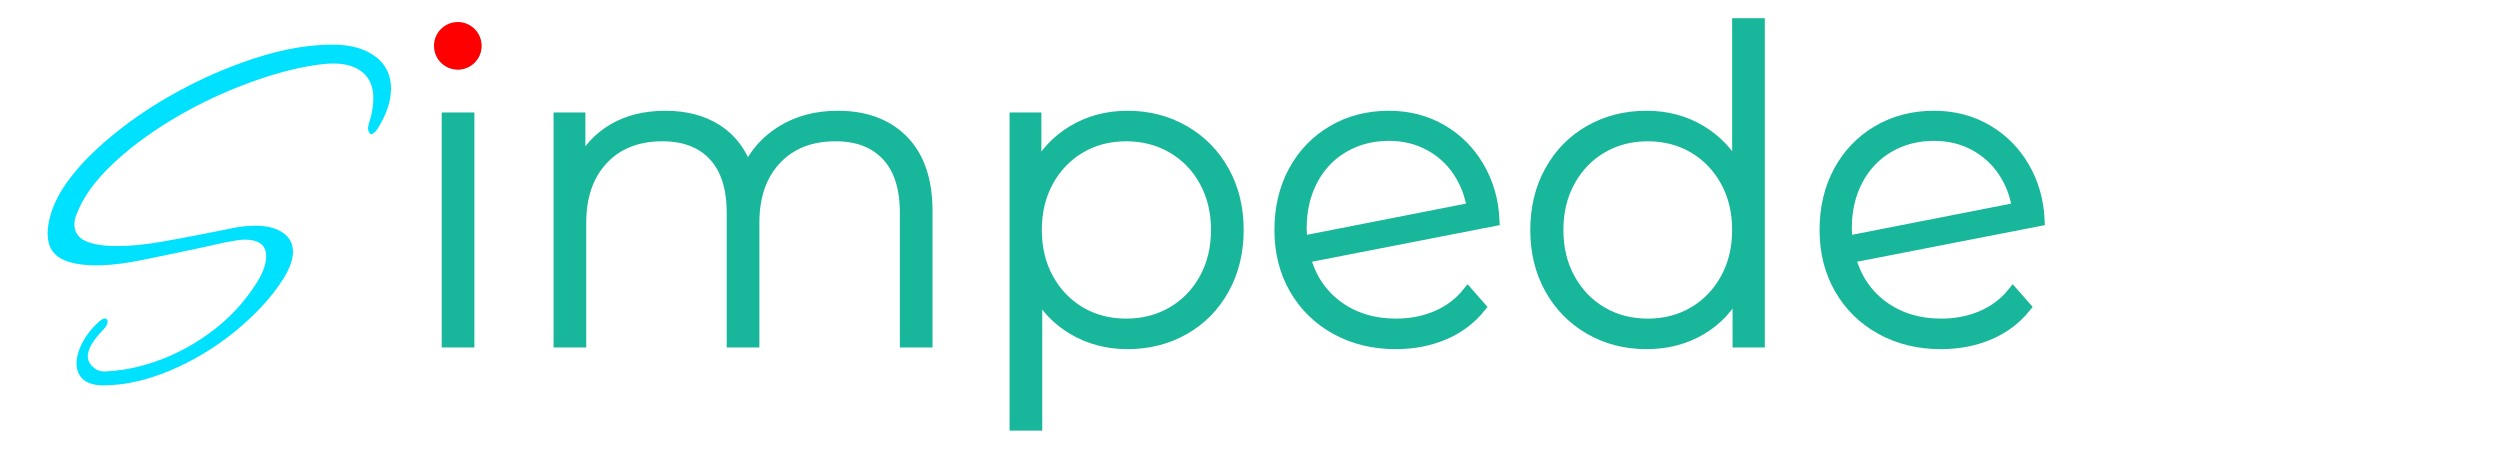
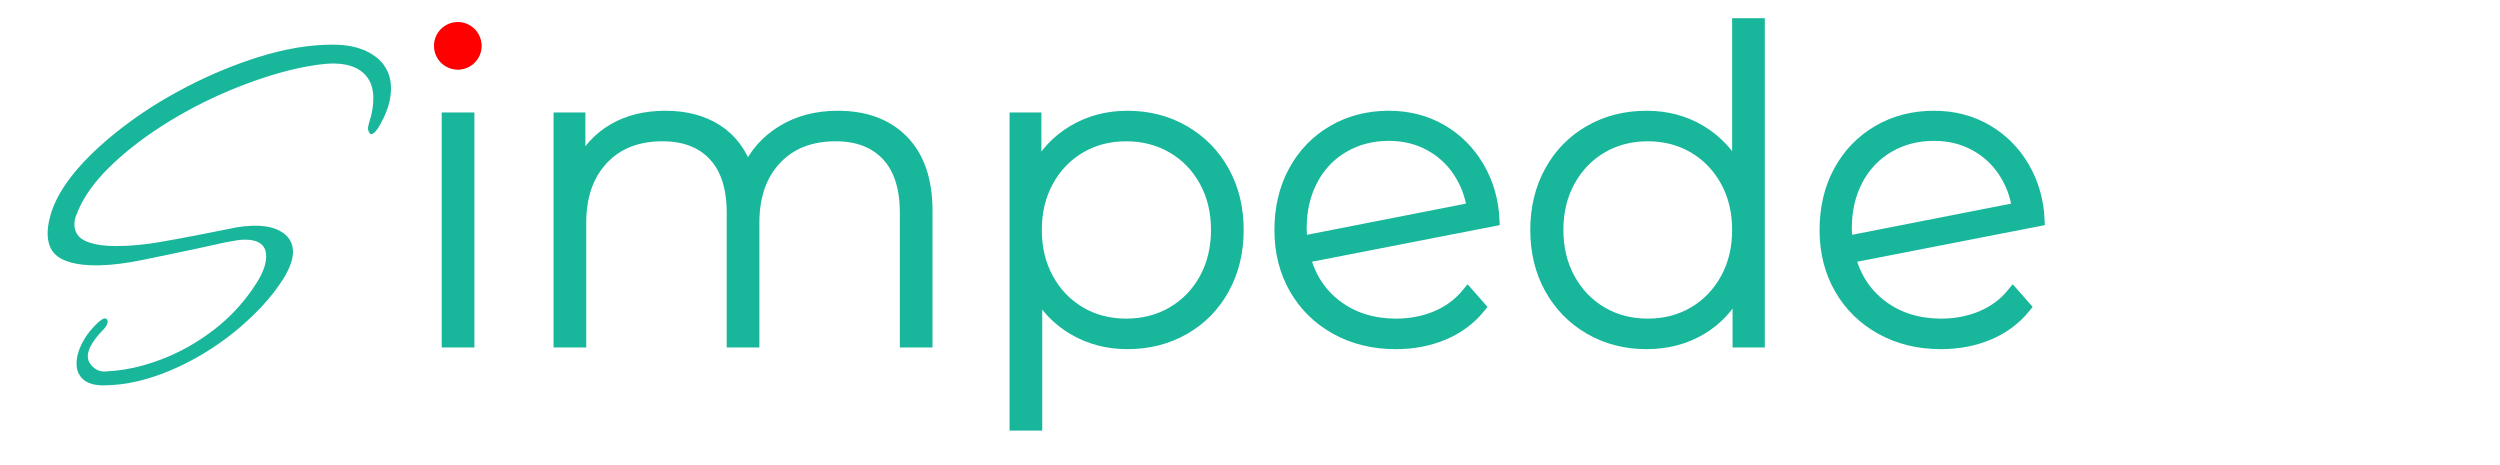
<svg xmlns="http://www.w3.org/2000/svg" viewBox="0 0 210 39">
-   <g id="svgGroup" fill="#00E1FF" fill-rule="nonzero" stroke-linecap="round">
+   <g id="svgGroup" fill="#18B69B" fill-rule="nonzero" stroke-linecap="round">
    <path d="M 14.94 16.605 L 12.69 17.1 A 592.831 592.831 0 0 1 10.409 17.582 Q 9.02 17.872 7.83 18.113 A 23.986 23.986 0 0 1 6.066 18.405 Q 5.189 18.515 4.406 18.535 A 13.535 13.535 0 0 1 4.05 18.54 A 9.927 9.927 0 0 1 2.928 18.481 Q 2.392 18.42 1.948 18.296 A 3.879 3.879 0 0 1 1.058 17.933 Q 0 17.325 0 15.84 Q 0 15.337 0.15 14.683 A 9.133 9.133 0 0 1 0.27 14.22 Q 1.133 11.371 4.772 8.19 A 30.532 30.532 0 0 1 5.085 7.92 A 34.195 34.195 0 0 1 10.214 4.344 A 38.371 38.371 0 0 1 11.025 3.893 A 38.163 38.163 0 0 1 17.139 1.227 A 35.142 35.142 0 0 1 17.663 1.058 Q 21.015 0 23.94 0 Q 25.636 0 26.808 0.563 A 4.285 4.285 0 0 1 27.518 0.99 A 3.139 3.139 0 0 1 28.824 3.268 A 4.079 4.079 0 0 1 28.845 3.69 A 5.117 5.117 0 0 1 28.581 5.269 Q 28.3 6.137 27.72 7.065 Q 27.405 7.515 27.18 7.515 Q 27.104 7.515 27.028 7.403 A 0.704 0.704 0 0 1 27 7.358 Q 26.91 7.2 26.91 7.02 A 0.3 0.3 0 0 1 26.911 6.994 Q 26.915 6.949 26.931 6.87 A 2.924 2.924 0 0 1 26.933 6.863 Q 26.953 6.762 26.991 6.607 A 11.844 11.844 0 0 1 27 6.57 A 7.196 7.196 0 0 0 27.291 5.384 A 5.837 5.837 0 0 0 27.36 4.5 A 3.514 3.514 0 0 0 27.246 3.578 A 2.43 2.43 0 0 0 26.303 2.205 Q 25.245 1.44 23.265 1.62 Q 20.572 1.9 17.28 3.077 A 42.204 42.204 0 0 0 15.345 3.825 Q 12.33 5.085 9.653 6.795 A 30.156 30.156 0 0 0 6.918 8.754 A 23.671 23.671 0 0 0 5.063 10.418 Q 3.418 12.062 2.655 13.723 A 7.902 7.902 0 0 0 2.43 14.265 A 1.652 1.652 0 0 0 2.285 14.713 A 2.291 2.291 0 0 0 2.25 15.12 A 1.442 1.442 0 0 0 3.139 16.47 Q 3.83 16.82 5.058 16.898 A 11.834 11.834 0 0 0 5.805 16.92 Q 7.515 16.92 9.563 16.56 A 160.362 160.362 0 0 0 11.19 16.265 Q 11.906 16.131 12.686 15.98 A 277.749 277.749 0 0 0 14.31 15.66 L 15.885 15.345 A 9.735 9.735 0 0 1 17.22 15.213 A 8.793 8.793 0 0 1 17.46 15.21 A 5.756 5.756 0 0 1 18.381 15.279 Q 18.864 15.358 19.258 15.525 A 2.849 2.849 0 0 1 19.755 15.795 Q 20.564 16.348 20.608 17.304 A 2.42 2.42 0 0 1 20.61 17.415 Q 20.61 18.36 19.8 19.665 Q 19.035 20.88 18 21.983 A 23.845 23.845 0 0 1 16.093 23.795 A 26.767 26.767 0 0 1 15.705 24.12 Q 13.14 26.19 10.215 27.405 A 17.03 17.03 0 0 1 7.542 28.277 A 12.628 12.628 0 0 1 4.68 28.62 A 4.088 4.088 0 0 1 4.062 28.577 Q 3.388 28.473 2.993 28.125 Q 2.43 27.63 2.43 26.775 A 3.087 3.087 0 0 1 2.546 25.959 Q 2.643 25.606 2.82 25.232 A 5.73 5.73 0 0 1 2.925 25.02 A 5.941 5.941 0 0 1 3.797 23.785 A 7.301 7.301 0 0 1 4.32 23.265 Q 4.59 23.04 4.77 22.995 A 0.333 0.333 0 0 1 4.889 23.016 A 0.299 0.299 0 0 1 4.995 23.085 A 0.115 0.115 0 0 1 5.019 23.122 Q 5.034 23.159 5.038 23.218 A 0.668 0.668 0 0 1 5.04 23.265 Q 5.04 23.58 4.635 23.985 A 8.238 8.238 0 0 0 4.091 24.603 Q 3.375 25.512 3.375 26.19 A 1.077 1.077 0 0 0 3.588 26.828 A 1.627 1.627 0 0 0 3.825 27.09 Q 4.275 27.495 4.86 27.45 A 13.939 13.939 0 0 0 8.018 26.944 A 17.005 17.005 0 0 0 9.495 26.46 Q 11.88 25.56 13.95 23.963 A 15.005 15.005 0 0 0 17.155 20.616 A 14.187 14.187 0 0 0 17.37 20.295 Q 18.348 18.872 18.36 17.801 A 2.373 2.373 0 0 0 18.36 17.775 A 1.521 1.521 0 0 0 18.24 17.149 Q 17.949 16.498 16.946 16.398 A 3.91 3.91 0 0 0 16.56 16.38 A 3.535 3.535 0 0 0 16.267 16.393 Q 16.118 16.406 15.952 16.43 A 6.183 6.183 0 0 0 15.84 16.448 Q 15.435 16.515 14.94 16.605 Z" transform="translate(4, 3.75)" vector-effect="non-scaling-stroke" />
  </g>
  <g transform="translate(37,2)" id="svgGroup" stroke-linecap="round" fill-rule="evenodd" font-size="9pt" stroke="#18B69B" stroke-width="0.25mm" fill="#18B69B" style="stroke:#18B69B;stroke-width:0.25mm;fill:#18B69B">
    <path d="M 40.86 15.732 L 40.86 26.712 L 39.06 26.712 L 39.06 15.876 Q 39.06 12.708 37.512 11.052 Q 35.964 9.396 33.192 9.396 Q 30.024 9.396 28.17 11.376 Q 26.316 13.356 26.316 16.704 L 26.316 26.712 L 24.516 26.712 L 24.516 15.876 Q 24.516 12.708 22.968 11.052 Q 21.42 9.396 18.648 9.396 Q 15.48 9.396 13.626 11.376 Q 11.772 13.356 11.772 16.704 L 11.772 26.712 L 9.972 26.712 L 9.972 7.92 L 11.7 7.92 L 11.7 11.952 Q 12.636 9.972 14.49 8.874 Q 16.344 7.776 18.9 7.776 Q 21.456 7.776 23.238 8.928 Q 25.02 10.08 25.776 12.312 Q 26.712 10.224 28.71 9 Q 30.708 7.776 33.372 7.776 Q 36.864 7.776 38.862 9.828 Q 40.86 11.88 40.86 15.732 Z M 108.972 0 L 110.772 0 L 110.772 26.712 L 109.008 26.712 L 109.008 22.284 Q 107.892 24.48 105.876 25.668 Q 103.86 26.856 101.304 26.856 Q 98.676 26.856 96.552 25.632 Q 94.428 24.408 93.222 22.248 Q 92.016 20.088 92.016 17.316 Q 92.016 14.544 93.222 12.366 Q 94.428 10.188 96.552 8.982 Q 98.676 7.776 101.304 7.776 Q 103.824 7.776 105.822 8.964 Q 107.82 10.152 108.972 12.276 L 108.972 0 Z M 50.076 22.428 L 50.076 33.696 L 48.276 33.696 L 48.276 7.92 L 50.004 7.92 L 50.004 12.348 Q 51.12 10.188 53.154 8.982 Q 55.188 7.776 57.708 7.776 Q 60.336 7.776 62.46 9 Q 64.584 10.224 65.79 12.384 Q 66.996 14.544 66.996 17.316 Q 66.996 20.088 65.79 22.266 Q 64.584 24.444 62.46 25.65 Q 60.336 26.856 57.708 26.856 Q 55.224 26.856 53.208 25.686 Q 51.192 24.516 50.076 22.428 Z M 86.292 22.608 L 87.336 23.796 Q 86.112 25.308 84.276 26.082 Q 82.44 26.856 80.244 26.856 Q 77.436 26.856 75.222 25.632 Q 73.008 24.408 71.766 22.248 Q 70.524 20.088 70.524 17.316 Q 70.524 14.544 71.694 12.384 Q 72.864 10.224 74.952 9 Q 77.04 7.776 79.668 7.776 Q 82.116 7.776 84.078 8.91 Q 86.04 10.044 87.21 12.042 Q 88.38 14.04 88.488 16.524 L 72.612 19.62 Q 73.296 22.212 75.348 23.724 Q 77.4 25.236 80.28 25.236 Q 82.116 25.236 83.682 24.57 Q 85.248 23.904 86.292 22.608 Z M 132.084 22.608 L 133.128 23.796 Q 131.904 25.308 130.068 26.082 Q 128.232 26.856 126.036 26.856 Q 123.228 26.856 121.014 25.632 Q 118.8 24.408 117.558 22.248 Q 116.316 20.088 116.316 17.316 Q 116.316 14.544 117.486 12.384 Q 118.656 10.224 120.744 9 Q 122.832 7.776 125.46 7.776 Q 127.908 7.776 129.87 8.91 Q 131.832 10.044 133.002 12.042 Q 134.172 14.04 134.28 16.524 L 118.404 19.62 Q 119.088 22.212 121.14 23.724 Q 123.192 25.236 126.072 25.236 Q 127.908 25.236 129.474 24.57 Q 131.04 23.904 132.084 22.608 Z M 57.6 25.236 Q 59.76 25.236 61.488 24.228 Q 63.216 23.22 64.206 21.42 Q 65.196 19.62 65.196 17.316 Q 65.196 15.012 64.206 13.212 Q 63.216 11.412 61.488 10.404 Q 59.76 9.396 57.6 9.396 Q 55.44 9.396 53.73 10.404 Q 52.02 11.412 51.03 13.212 Q 50.04 15.012 50.04 17.316 Q 50.04 19.62 51.03 21.42 Q 52.02 23.22 53.73 24.228 Q 55.44 25.236 57.6 25.236 Z M 101.412 25.236 Q 103.572 25.236 105.282 24.228 Q 106.992 23.22 107.982 21.42 Q 108.972 19.62 108.972 17.316 Q 108.972 15.012 107.982 13.212 Q 106.992 11.412 105.282 10.404 Q 103.572 9.396 101.412 9.396 Q 99.252 9.396 97.542 10.404 Q 95.832 11.412 94.842 13.212 Q 93.852 15.012 93.852 17.316 Q 93.852 19.62 94.842 21.42 Q 95.832 23.22 97.542 24.228 Q 99.252 25.236 101.412 25.236 Z M 0.576 26.712 L 0.576 7.92 L 2.376 7.92 L 2.376 26.712 L 0.576 26.712 Z M 72.36 18.288 L 86.688 15.48 Q 86.436 13.788 85.5 12.384 Q 84.564 10.98 83.052 10.17 Q 81.54 9.36 79.668 9.36 Q 77.544 9.36 75.852 10.35 Q 74.16 11.34 73.224 13.122 Q 72.288 14.904 72.288 17.172 Q 72.288 17.568 72.36 18.288 Z M 118.152 18.288 L 132.48 15.48 Q 132.228 13.788 131.292 12.384 Q 130.356 10.98 128.844 10.17 Q 127.332 9.36 125.46 9.36 Q 123.336 9.36 121.644 10.35 Q 119.952 11.34 119.016 13.122 Q 118.08 14.904 118.08 17.172 Q 118.08 17.568 118.152 18.288 Z M 1.476 3.348 Q 0.864 3.348 0.432 2.934 Q 0 2.52 0 1.908 Q 0 1.296 0.432 0.864 Q 0.864 0.432 1.476 0.432 Q 2.088 0.432 2.52 0.846 Q 2.952 1.26 2.952 1.872 Q 2.952 2.484 2.52 2.916 Q 2.088 3.348 1.476 3.348 Z" vector-effect="non-scaling-stroke" />
  </g>
  <circle id="c1" cx="2" cy="2" r="2" fill="red" transform="translate(36.455, 1.85)" />
</svg>
